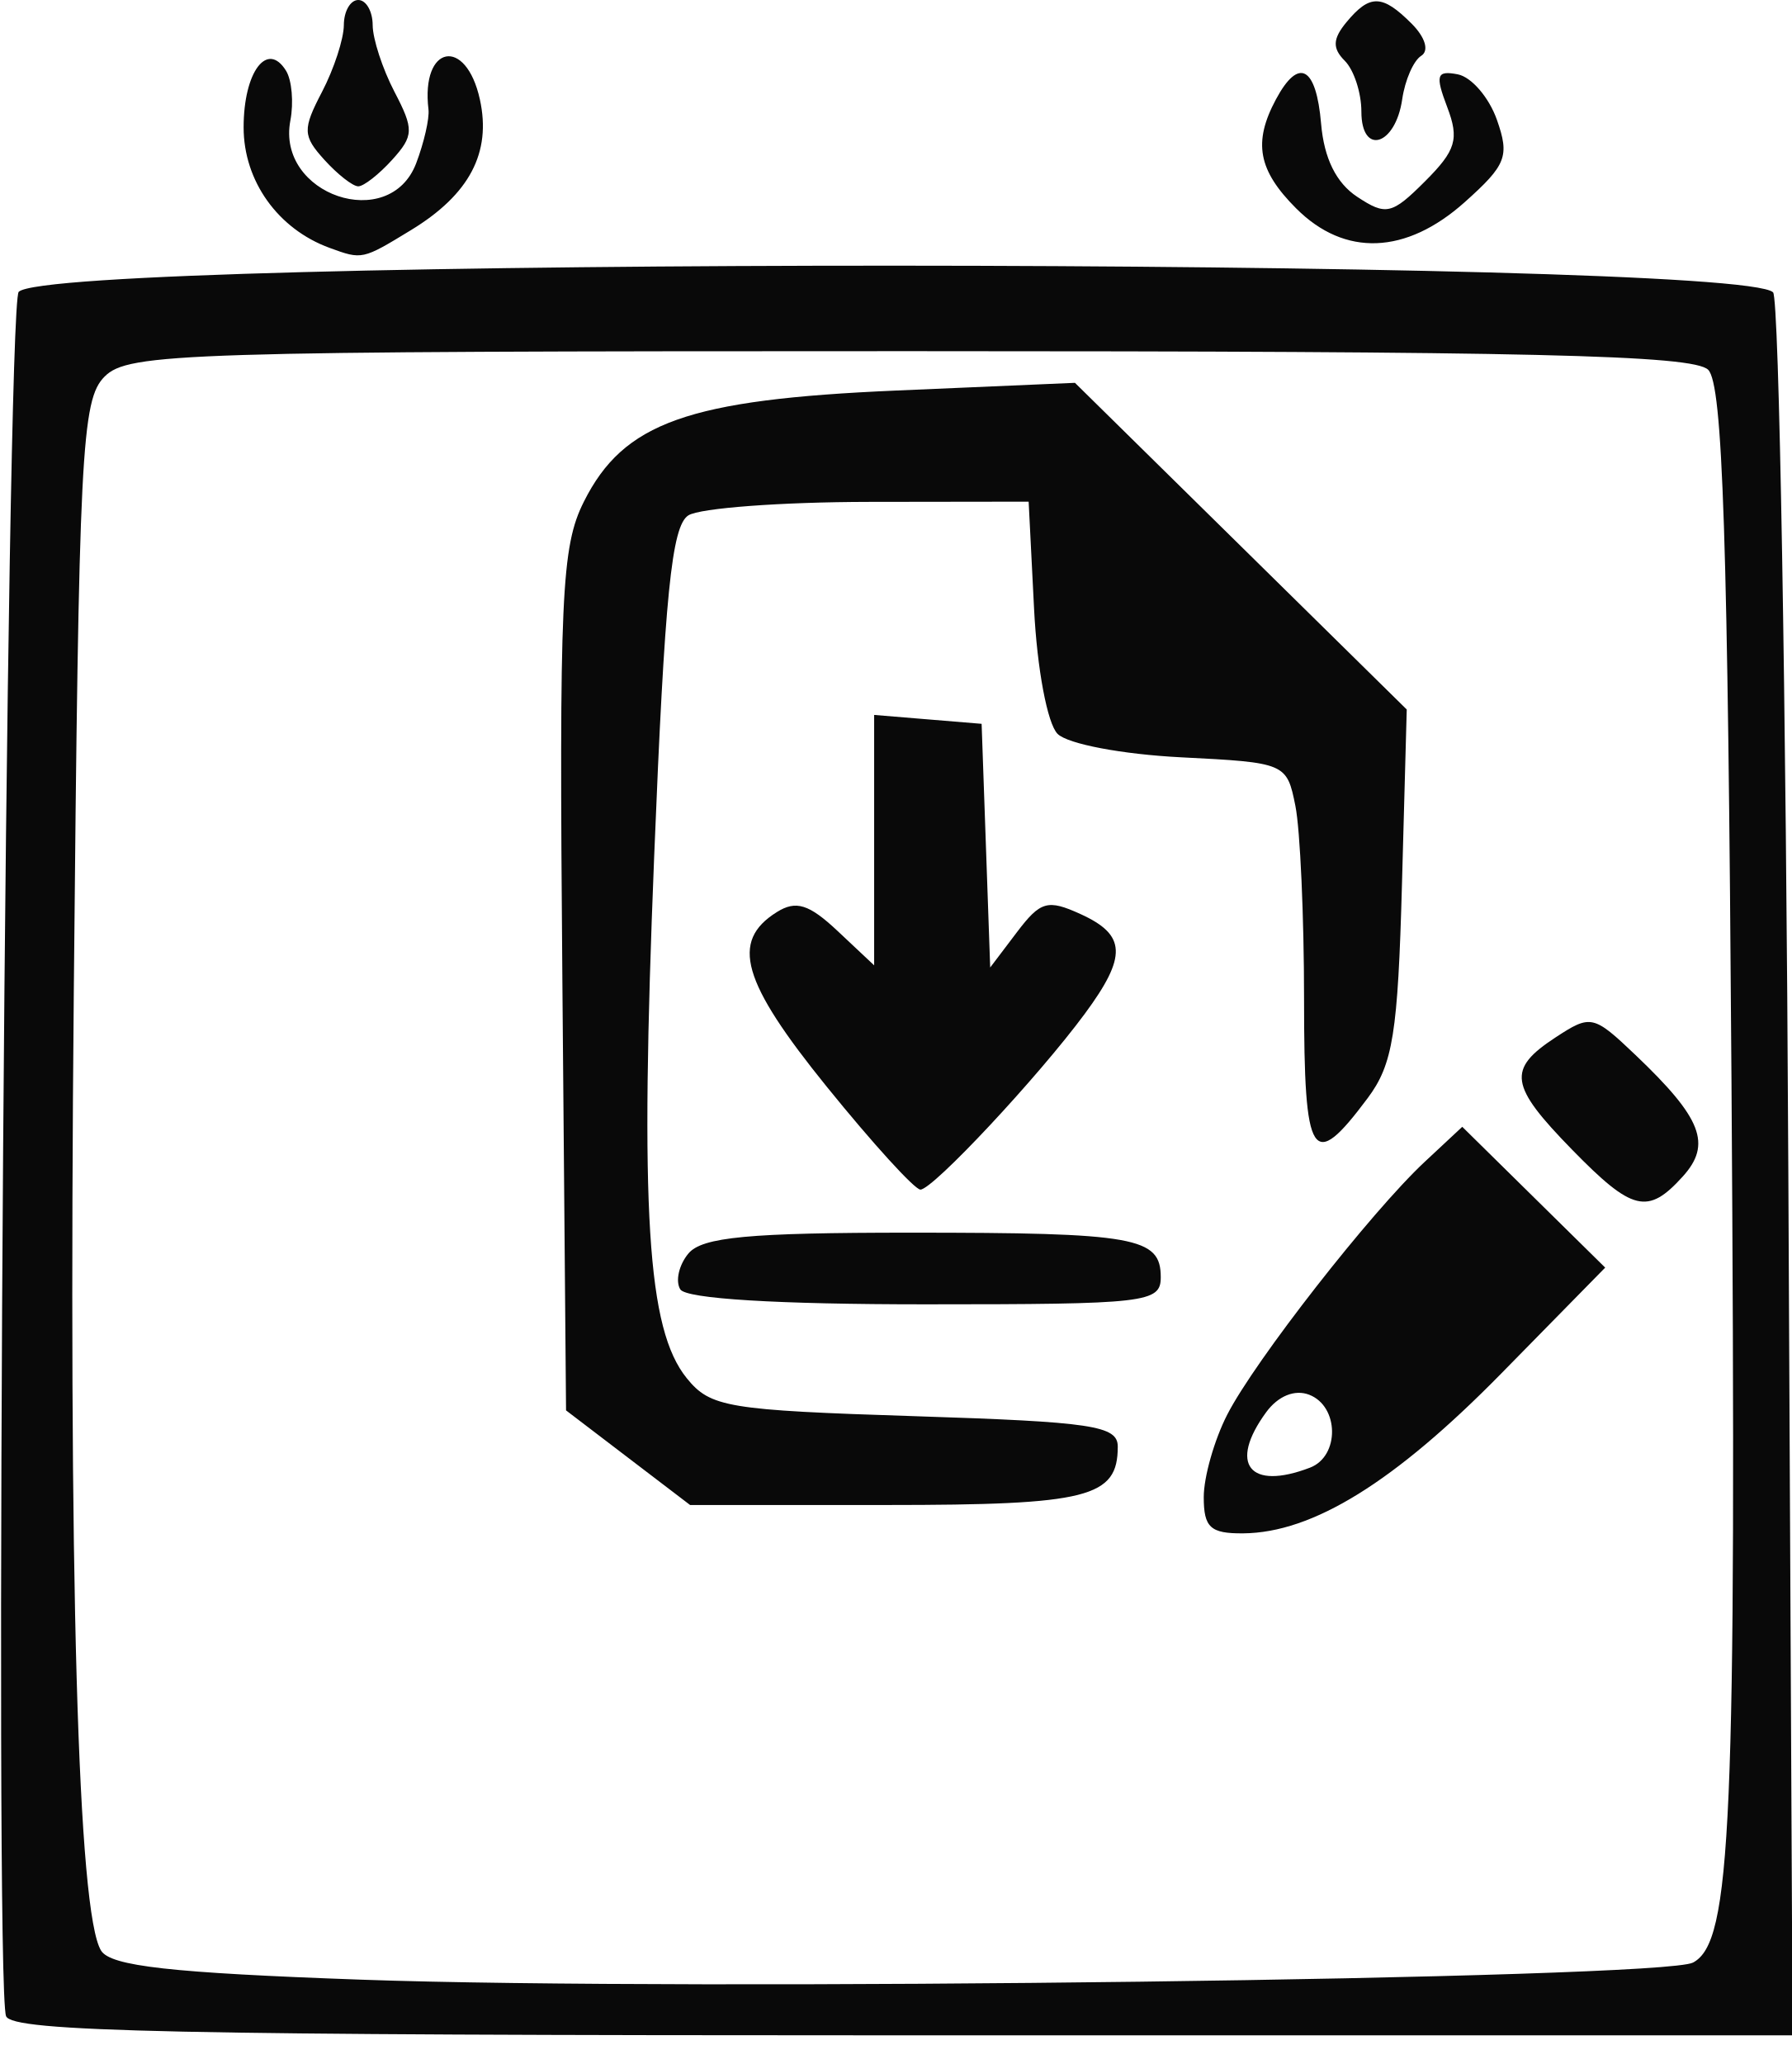
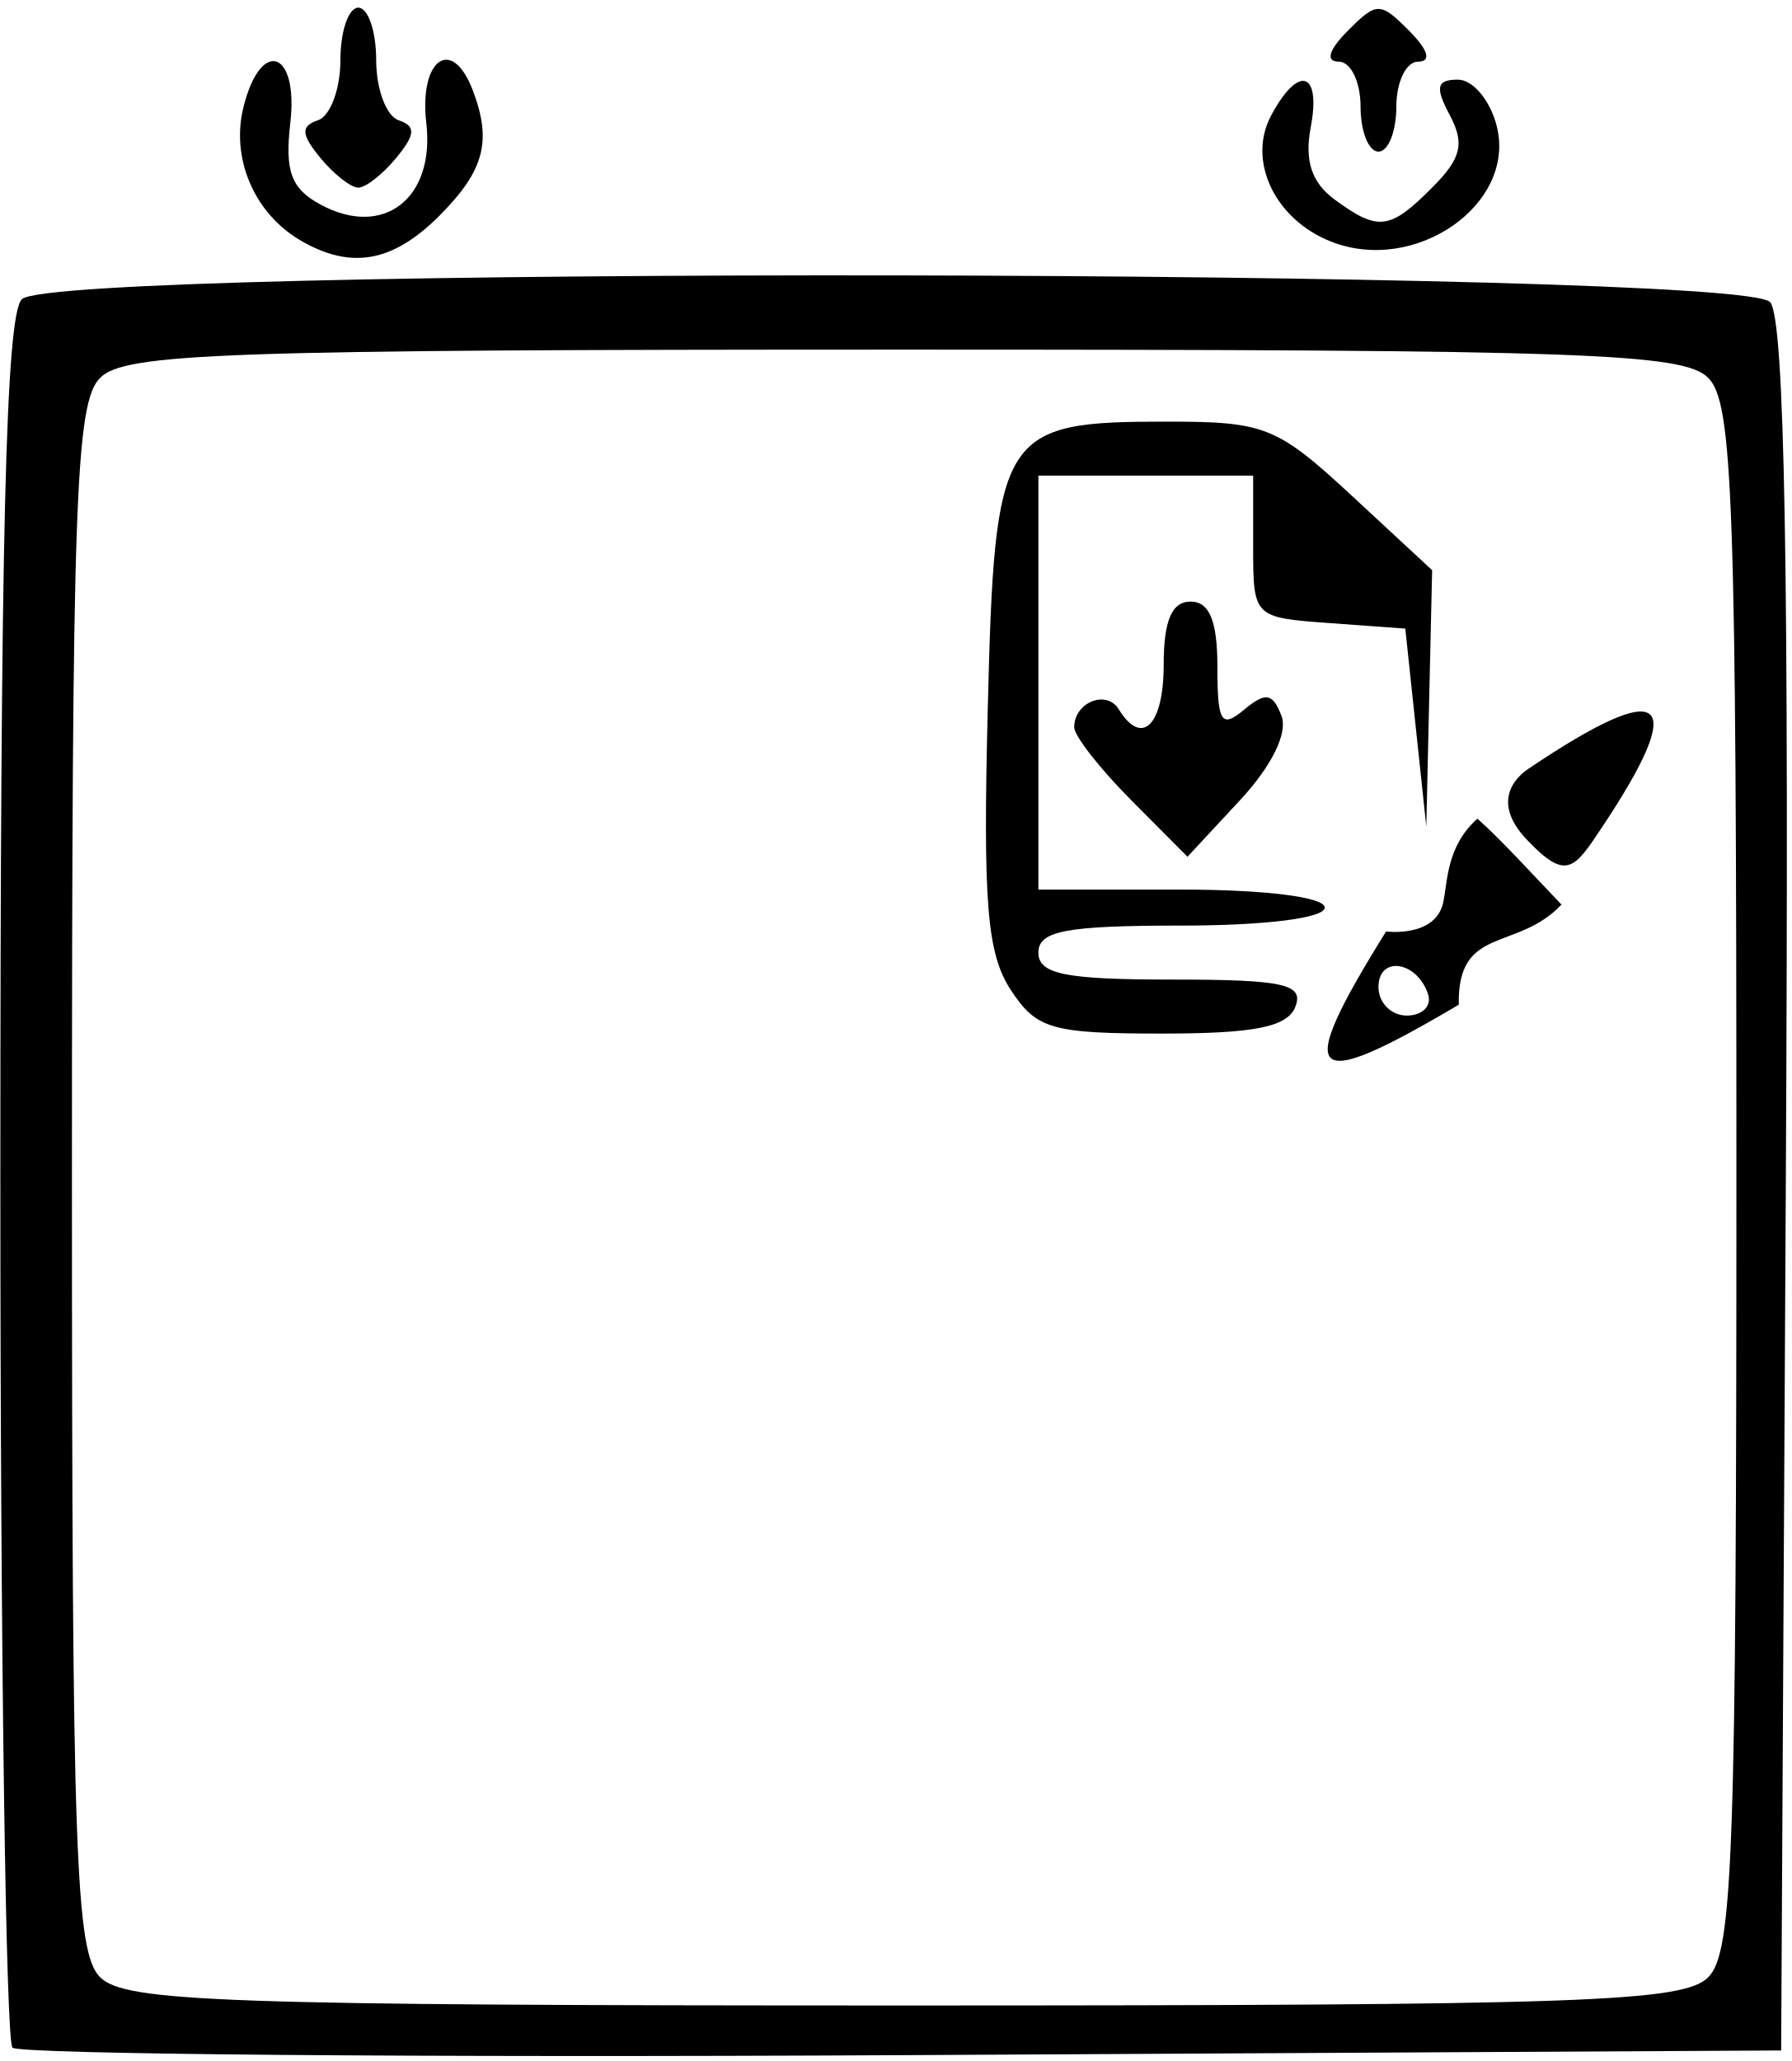
- <svg xmlns="http://www.w3.org/2000/svg" id="svg22" version="1.1" width="125" height="144" viewBox="0 0 125 144">
-   <defs id="defs26" />
-   <path style="fill:#090909" d="M 0.423,140.661 C -0.425,138.449 0.434,21.231 1.306,20.36 3.764,17.904 121.271,17.939 123.73,20.396 c 0.423,0.423 0.902,27.957 1.063,61.186 L 125.088,142 63.012,142 C 12.079,142 0.845,141.76 0.423,140.661 Z M 118.143,136.924 c 2.687,-1.438 3.036,-9.448 2.683,-61.625 -0.256,-37.868 -0.605,-48.479 -1.626,-49.5 C 118.166,24.765 106.779,24.5 63.486,24.5 12.767,24.5 8.952,24.62 7.302,26.27 5.68,27.892 5.501,31.456 5.151,69.102 c -0.383,41.16 0.276,64.349 1.902,66.987 0.669,1.086 4.859,1.554 18.159,2.028 23.037,0.823 90.79,-0.048 92.931,-1.194 z M 84,104.45 c 0,-1.402 0.736,-3.99 1.637,-5.75 1.924,-3.763 10.038,-14.149 13.784,-17.643 l 2.619,-2.443 4.987,4.912 4.987,4.912 -7.257,7.391 C 97.321,103.402 91.609,106.939 86.75,106.978 84.463,106.996 84,106.57 84,104.45 Z m 7.418,-2.057 c 2.078,-0.797 2.035,-4.282 -0.063,-5.087 -1.007,-0.386 -2.17,0.088 -3,1.223 -2.646,3.619 -1.165,5.487 3.063,3.864 z M 43.828,101.7 39.5,98.399 39.244,68.45 C 39.013,41.56 39.167,38.142 40.744,35 43.519,29.47 48.008,27.875 62.559,27.246 L 75.012,26.709 86.589,38.104 98.166,49.5 97.833,61.677 C 97.548,72.095 97.202,74.254 95.439,76.614 91.558,81.811 91,80.943 91,69.708 91,63.956 90.728,57.891 90.396,56.229 89.798,53.24 89.714,53.204 82.428,52.836 78.31,52.628 74.507,51.907 73.8,51.2 73.089,50.489 72.37,46.664 72.159,42.468 L 71.781,35 60.641,35.015 c -6.127,0.008 -11.8,0.432 -12.605,0.941 -1.169,0.739 -1.65,5.538 -2.387,23.809 -1.001,24.808 -0.491,32.973 2.272,36.385 1.65,2.038 2.842,2.236 15.931,2.654 C 76.228,99.2 78,99.466 78,100.928 78,104.479 75.936,105 61.878,105 l -13.722,0 -4.328,-3.3 z m 3.645,-11.743 c -0.355,-0.574 -0.101,-1.699 0.563,-2.5 C 48.991,86.306 52.244,86 63.541,86 79.241,86 81,86.313 81,89.107 81,90.888 80.024,91 64.559,91 54.217,91 47.879,90.613 47.473,89.956 Z m 62.23,-9.748 c -4.38,-4.486 -4.546,-5.609 -1.158,-7.829 2.464,-1.614 2.642,-1.575 5.586,1.227 4.634,4.41 5.337,6.22 3.294,8.477 -2.439,2.695 -3.513,2.434 -7.722,-1.875 z M 57.702,75.829 c -5.943,-7.344 -6.749,-10.155 -3.497,-12.193 1.341,-0.841 2.248,-0.559 4.25,1.322 L 61,67.349 l 0,-8.735 0,-8.735 3.75,0.31 3.75,0.31 0.299,8.5 0.299,8.5 1.858,-2.453 c 1.649,-2.177 2.15,-2.32 4.451,-1.271 3.191,1.454 3.255,2.938 0.3,6.943 -3.255,4.412 -10.612,12.282 -11.478,12.278 -0.401,-0.002 -3.338,-3.227 -6.527,-7.168 z M 23,17.294 c -3.61,-1.319 -6,-4.67 -6,-8.409 0,-3.869 1.65,-6.069 2.961,-3.948 0.405,0.656 0.541,2.218 0.302,3.47 -0.992,5.188 6.92,7.874 8.78,2.981 0.546,-1.437 0.932,-3.124 0.857,-3.75 -0.541,-4.505 2.616,-5.118 3.588,-0.696 0.814,3.705 -0.724,6.623 -4.801,9.108 C 25.281,18.126 25.279,18.127 23,17.294 Z m 67.455,-2.748 c -2.665,-2.665 -3.027,-4.608 -1.419,-7.611 1.59,-2.97 2.812,-2.311 3.154,1.702 0.206,2.41 1.054,4.127 2.514,5.091 2.017,1.332 2.419,1.24 4.745,-1.085 2.153,-2.153 2.388,-2.941 1.543,-5.165 -0.853,-2.244 -0.746,-2.576 0.735,-2.291 0.953,0.184 2.182,1.612 2.732,3.175 0.893,2.54 0.655,3.149 -2.245,5.74 -4.1,3.663 -8.378,3.825 -11.758,0.444 z M 22.636,11.151 C 21.121,9.476 21.105,9.027 22.475,6.401 23.307,4.805 23.99,2.712 23.994,1.75 23.997,0.787 24.45,0 25,0 c 0.55,0 1.003,0.787 1.006,1.75 0.003,0.963 0.687,3.055 1.519,4.651 1.37,2.626 1.354,3.075 -0.161,4.75 C 26.443,12.168 25.38,13 25,13 24.62,13 23.557,12.168 22.636,11.151 Z M 95,7.783 C 95,6.473 94.479,4.879 93.842,4.242 c -0.877,-0.877 -0.847,-1.532 0.122,-2.7 1.627,-1.96 2.494,-1.941 4.538,0.103 0.959,0.959 1.239,1.898 0.672,2.25 -0.535,0.333 -1.131,1.694 -1.324,3.026 C 97.38,10.172 95,10.891 95,7.783 Z" id="path3451" />
+ <svg xmlns="http://www.w3.org/2000/svg" id="svg2" version="1.1" width="125" height="143.75" viewBox="0 0 125 143.75">
+   <defs id="defs6" />
+   <path style="fill:#000000" d="M 0.869,142.819 C 0.405,142.352 0.025,115.062 0.025,82.174 c 0,-44.835 0.375,-60.174 1.498,-61.303 2.338,-2.35 120.014,-2.151 121.96,0.206 1.019,1.235 1.323,18.483 1.089,61.826 l -0.324,60.113 -61.268,0.326 C 29.283,143.521 1.333,143.286 0.869,142.819 Z M 119.165,137.905 c 1.723,-1.732 1.962,-8.537 1.962,-55.773 0,-47.236 -0.239,-54.042 -1.962,-55.774 -1.723,-1.733 -8.547,-1.973 -56.092,-1.973 -47.545,0 -54.369,0.24 -56.092,1.973 -1.722,1.732 -1.962,8.537 -1.962,55.774 0,47.236 0.239,54.042 1.962,55.773 1.723,1.733 8.547,1.973 56.092,1.973 47.545,0 54.369,-0.24 56.092,-1.973 z M 96.688,64.969 c 0,0 3.484,0.462 3.996,-2.069 0.307,-1.519 0.243,-3.885 2.37,-5.797 0,0 0.842,0.687 3.029,2.992 l 2.842,2.997 c -3.123,3.311 -7.272,1.412 -7.165,6.984 -10.574,6.251 -11.573,5.343 -5.072,-5.107 z m 2.929,4.374 c -0.772,-2.328 -3.459,-2.714 -3.459,-0.497 0,1.093 0.89,1.988 1.977,1.988 1.087,0 1.754,-0.671 1.483,-1.491 z M 70.492,69.017 C 68.851,66.499 68.564,62.969 68.903,49.455 69.388,30.046 69.788,29.407 81.442,29.407 c 6.796,0 7.652,0.345 12.87,5.181 l 5.59,5.181 -0.204,8.941 -0.203,8.941 -0.733,-6.904 -0.733,-6.904 -5.306,-0.386 c -5.28,-0.384 -5.306,-0.41 -5.306,-5.335 l 0,-4.949 -7.491,0 -7.491,0 0,14.437 0,14.437 9.988,0 c 5.826,0 9.988,0.523 9.988,1.255 0,0.732 -4.162,1.255 -9.988,1.255 -8.046,0 -9.988,0.366 -9.988,1.883 0,1.506 1.868,1.883 9.324,1.883 7.775,0 9.205,0.313 8.606,1.883 -0.542,1.421 -2.823,1.883 -9.296,1.883 -7.722,0 -8.777,-0.306 -10.579,-3.072 z M 106.619,53.619 c 9.666,-6.504 11.172,-4.999 5.144,4.066 -1.946,2.926 -2.483,3.782 -5.227,0.912 -2.745,-2.87 -0.495,-4.589 0.083,-4.978 z m -27.735,2.164 c -2.173,-2.185 -3.951,-4.461 -3.951,-5.058 0,-1.74 2.251,-2.648 3.109,-1.253 1.619,2.633 3.134,1.126 3.134,-3.118 0,-3.069 0.565,-4.394 1.873,-4.394 1.32,0 1.873,1.342 1.873,4.547 0,3.884 0.271,4.321 1.858,2.997 1.502,-1.253 2.002,-1.173 2.61,0.42 0.459,1.203 -0.67,3.501 -2.901,5.901 L 82.836,59.756 Z M 20.952,16.762 c -3.222,-1.888 -4.86,-5.725 -3.968,-9.297 1.213,-4.859 3.855,-3.954 3.266,1.119 -0.391,3.371 0.061,4.583 2.123,5.693 4.377,2.355 7.976,-0.427 7.365,-5.693 -0.518,-4.46 1.788,-6.096 3.237,-2.297 1.355,3.55 0.812,5.606 -2.307,8.742 -3.259,3.277 -6.19,3.8 -9.717,1.734 z m 71.854,0.071 C 88.912,15.272 86.993,11.209 88.666,8.066 c 1.906,-3.582 3.512,-3.103 2.765,0.824 -0.44,2.316 0.067,3.85 1.66,5.021 3.05,2.243 3.862,2.141 6.839,-0.853 2.006,-2.017 2.254,-3.05 1.205,-5.021 -1.046,-1.965 -0.927,-2.482 0.572,-2.482 1.041,0 2.258,1.464 2.705,3.253 1.366,5.471 -5.733,10.38 -11.607,8.025 z M 22.338,11 c -1.336,-1.627 -1.37,-2.204 -0.153,-2.615 0.858,-0.29 1.561,-2.176 1.561,-4.19 0,-2.014 0.562,-3.661 1.248,-3.661 0.687,0 1.248,1.648 1.248,3.661 0,2.014 0.702,3.899 1.561,4.19 1.217,0.412 1.183,0.988 -0.153,2.615 -0.942,1.148 -2.138,2.087 -2.656,2.087 -0.519,0 -1.714,-0.939 -2.656,-2.087 z M 94.909,7.438 c 0,-1.726 -0.682,-3.138 -1.516,-3.138 -0.946,0 -0.712,-0.809 0.624,-2.152 2.021,-2.032 2.259,-2.032 4.28,0 1.336,1.343 1.571,2.152 0.624,2.152 -0.834,0 -1.516,1.412 -1.516,3.138 0,1.726 -0.562,3.138 -1.248,3.138 -0.687,0 -1.248,-1.412 -1.248,-3.138 z" id="path3338" />
</svg>
